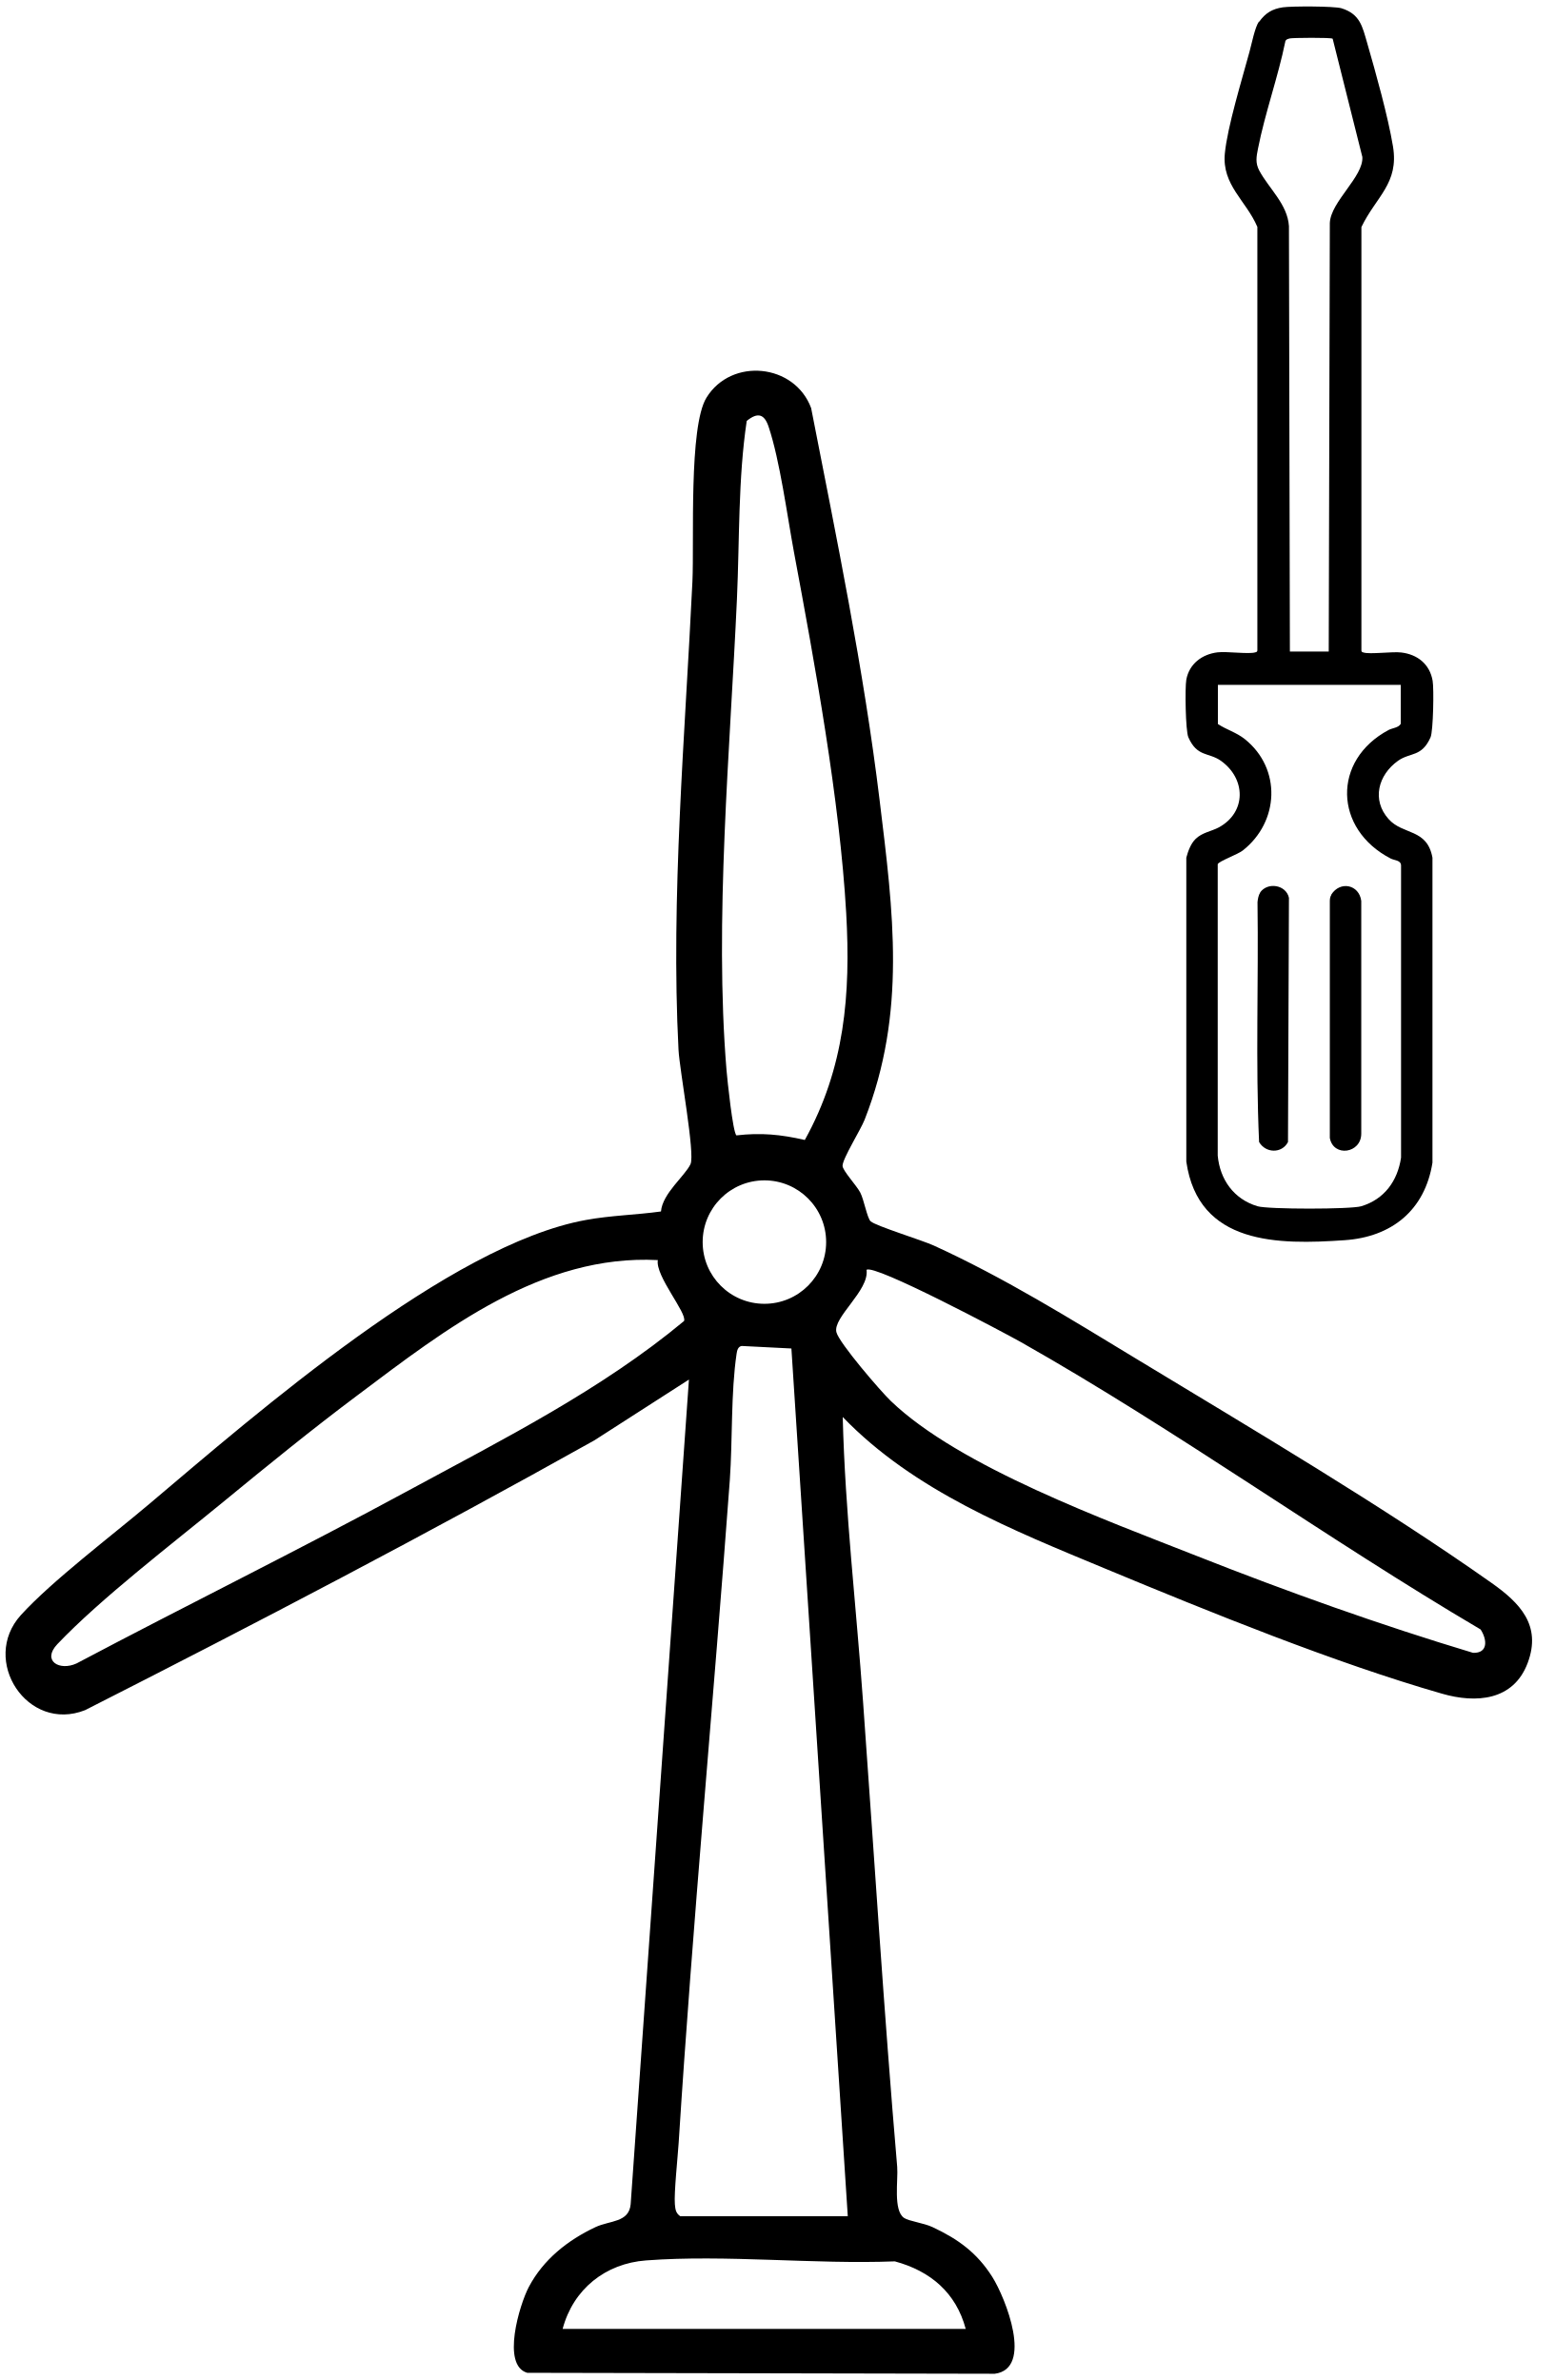
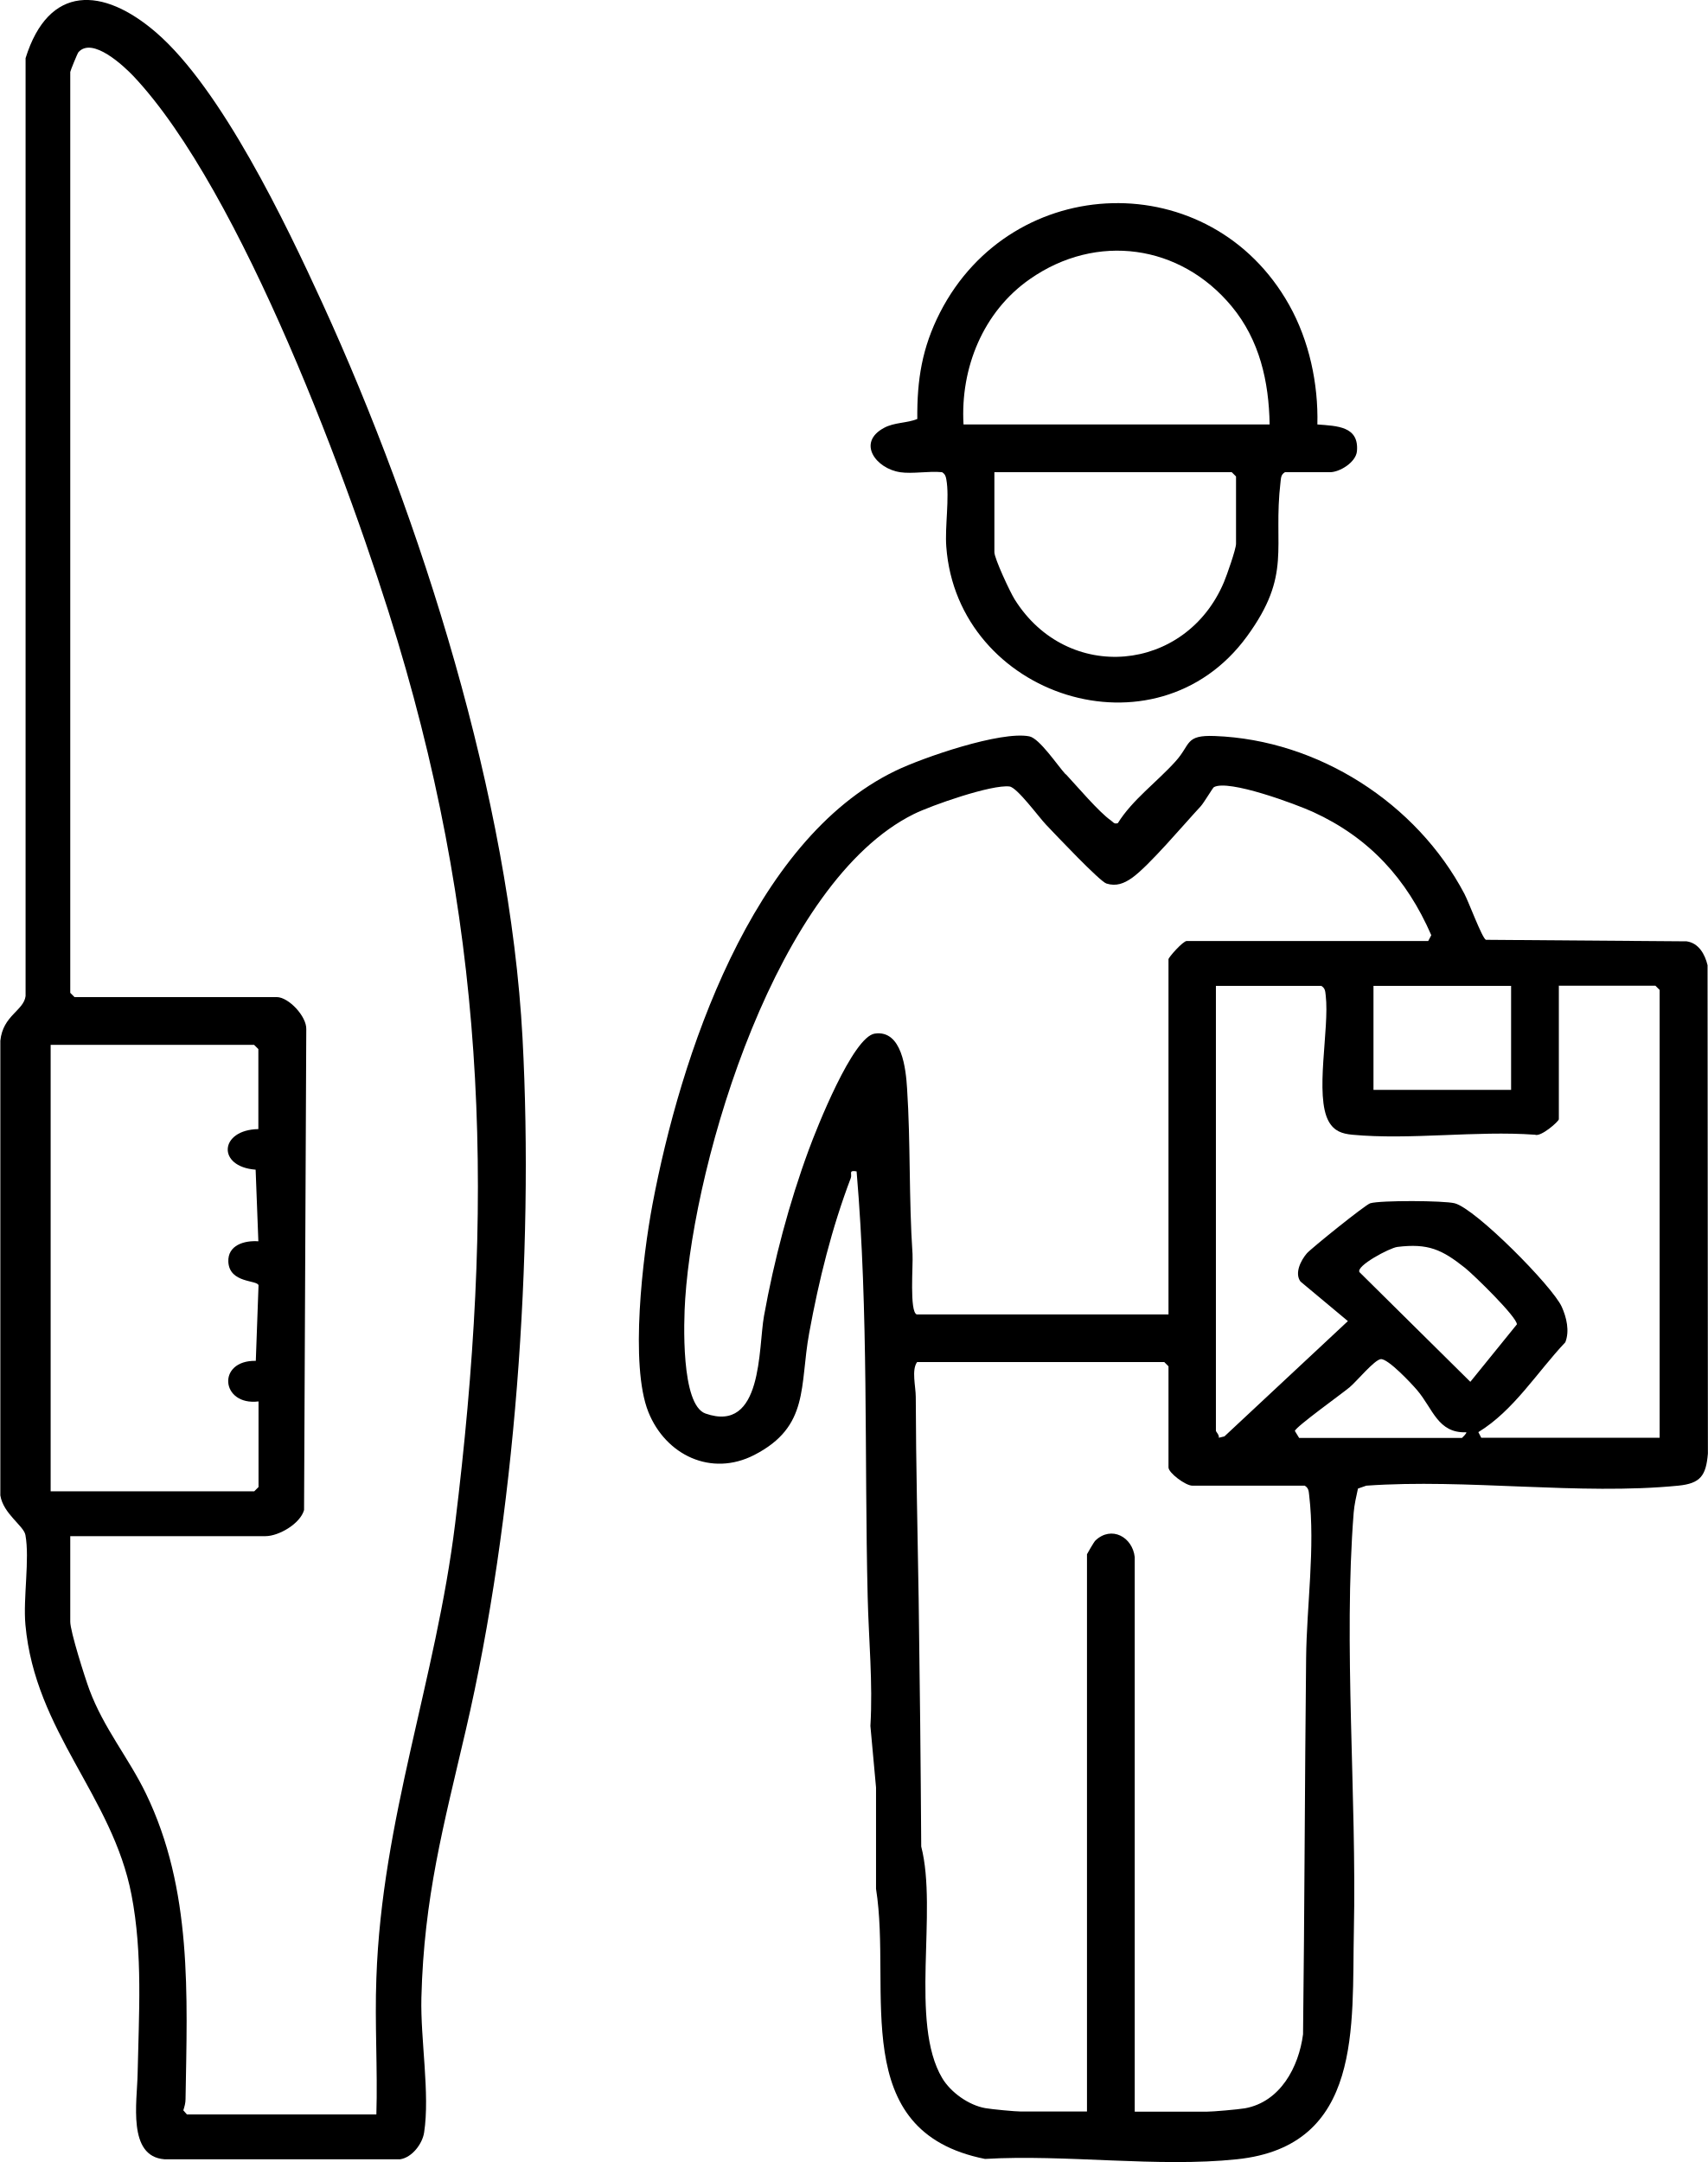
- <svg xmlns="http://www.w3.org/2000/svg" width="64" height="98" viewBox="0 0 64 98" fill="none">
-   <path d="M35.849 50.293C36.037 50.475 37.974 51.073 38.442 51.288C41.361 52.62 44.091 54.323 46.827 55.981C51.546 58.841 56.928 62.019 61.4 65.178C62.551 65.991 63.474 66.914 62.889 68.474C62.304 70.034 60.763 70.144 59.366 69.741C54.952 68.474 49.791 66.374 45.521 64.6C41.673 63.001 37.623 61.389 34.692 58.347C34.789 62.273 35.251 66.179 35.53 70.092C35.992 76.475 36.388 82.852 36.934 89.222C36.98 89.755 36.759 91.022 37.22 91.328C37.428 91.464 38.033 91.536 38.39 91.705C39.443 92.199 40.217 92.758 40.847 93.752C41.4 94.63 42.55 97.535 40.951 97.743L21.705 97.704C20.632 97.399 21.386 94.896 21.77 94.168C22.368 93.037 23.369 92.244 24.513 91.705C25.111 91.425 25.891 91.523 25.962 90.762L28.361 56.806L24.467 59.309C17.571 63.17 10.557 66.836 3.505 70.417C1.132 71.36 -0.824 68.363 0.859 66.504C2.127 65.107 4.61 63.228 6.137 61.935C10.577 58.184 18.5 51.255 24.116 50.235C25.143 50.046 26.183 50.027 27.21 49.884C27.269 49.143 28.205 48.415 28.426 47.934C28.621 47.518 27.977 44.073 27.932 43.228C27.607 36.962 28.205 30.221 28.504 23.955C28.582 22.278 28.348 17.572 29.082 16.376C30.109 14.706 32.716 14.972 33.392 16.805C34.438 22.161 35.556 27.55 36.213 32.971C36.772 37.56 37.324 41.694 35.595 46.101C35.433 46.517 34.679 47.719 34.685 48.005C34.685 48.2 35.257 48.805 35.413 49.104C35.569 49.403 35.693 50.144 35.842 50.293H35.849ZM33.132 46.939C34.776 43.969 35.023 40.946 34.835 37.599C34.568 32.938 33.548 27.355 32.683 22.727C32.404 21.219 32.105 18.957 31.643 17.579C31.468 17.046 31.195 16.961 30.74 17.332C30.382 19.724 30.447 22.226 30.337 24.664C30.057 30.852 29.401 37.943 29.908 44.066C29.94 44.45 30.168 46.64 30.317 46.751C31.325 46.634 32.137 46.712 33.125 46.939H33.132ZM34.009 51.145C34.009 49.741 32.872 48.603 31.468 48.603C30.064 48.603 28.926 49.741 28.926 51.145C28.926 52.549 30.064 53.686 31.468 53.686C32.872 53.686 34.009 52.549 34.009 51.145ZM27.08 51.886C22.303 51.639 18.344 54.726 14.737 57.437C12.852 58.847 10.993 60.362 9.173 61.857C7.093 63.566 4.161 65.809 2.361 67.7C1.711 68.389 2.452 68.818 3.154 68.493C7.697 66.088 12.319 63.813 16.836 61.363C20.723 59.257 24.753 57.229 28.159 54.395C28.296 54.07 26.97 52.542 27.08 51.886ZM60.952 67.096C54.588 63.345 48.472 58.912 42.043 55.272C41.354 54.882 35.966 52.022 35.673 52.289C35.79 53.14 34.276 54.245 34.432 54.856C34.542 55.298 36.252 57.287 36.674 57.69C39.495 60.401 45.573 62.611 49.278 64.073C52.983 65.536 56.811 66.907 60.64 68.058C61.264 68.077 61.225 67.518 60.952 67.096ZM28.01 91.256H34.9L32.579 55.526L30.532 55.422C30.382 55.448 30.343 55.604 30.324 55.734C30.083 57.352 30.161 59.283 30.044 60.94C29.375 70.034 28.517 79.134 27.938 88.234C27.899 88.832 27.743 90.301 27.782 90.762C27.802 90.97 27.815 91.126 28.003 91.256H28.01ZM39.755 95.897C39.359 94.409 38.306 93.512 36.837 93.115C33.515 93.245 29.888 92.829 26.599 93.076C24.922 93.2 23.596 94.259 23.161 95.897H39.755Z" fill="currentColor" />
-   <path d="M51.832 0.9C52.092 0.536 52.372 0.367 52.807 0.302C53.158 0.25 54.933 0.25 55.225 0.341C55.992 0.581 56.083 1.095 56.278 1.758C56.636 2.999 57.136 4.78 57.344 6.028C57.598 7.556 56.642 8.102 56.044 9.35V26.783C56.044 26.841 56.077 26.854 56.129 26.867C56.389 26.952 57.318 26.822 57.682 26.867C58.352 26.945 58.859 27.348 58.976 28.031C59.034 28.356 59.002 30.098 58.891 30.358C58.527 31.183 58.059 30.969 57.552 31.326C56.733 31.911 56.46 32.938 57.162 33.725C57.754 34.394 58.748 34.102 58.969 35.317V47.875C58.657 49.838 57.286 50.937 55.349 51.067C52.632 51.255 49.33 51.275 48.836 47.83V35.317C48.907 35.051 49.018 34.739 49.219 34.544C49.492 34.277 49.856 34.238 50.175 34.069C51.319 33.445 51.293 32.061 50.259 31.326C49.752 30.969 49.284 31.183 48.92 30.358C48.803 30.091 48.777 28.317 48.836 27.985C48.959 27.329 49.486 26.939 50.123 26.861C50.493 26.815 51.423 26.945 51.676 26.861C51.728 26.848 51.761 26.835 51.761 26.776V9.343C51.299 8.258 50.298 7.621 50.422 6.321C50.526 5.229 51.13 3.266 51.436 2.135C51.527 1.81 51.657 1.127 51.826 0.887L51.832 0.9ZM52.911 1.712C52.612 3.175 52.073 4.663 51.787 6.119C51.722 6.451 51.67 6.704 51.839 7.023C52.235 7.764 53.002 8.407 53.061 9.311L53.1 26.828H54.699L54.744 9.181C54.783 8.297 56.135 7.276 56.083 6.464L54.861 1.595C54.796 1.537 53.197 1.556 53.1 1.582C53.002 1.608 52.944 1.615 52.905 1.712H52.911ZM50.136 28.206V29.812C50.487 30.046 50.896 30.156 51.247 30.436C52.762 31.651 52.664 33.835 51.163 35.018C50.948 35.187 50.175 35.46 50.129 35.584V47.583C50.22 48.571 50.792 49.377 51.767 49.669C52.196 49.799 55.609 49.799 56.038 49.669C56.987 49.383 57.533 48.629 57.676 47.667V35.629C57.663 35.415 57.409 35.434 57.247 35.35C54.913 34.141 54.829 31.307 57.162 30.059C57.325 29.974 57.572 29.968 57.663 29.805V28.2H50.136V28.206Z" fill="currentColor" />
-   <path d="M51.871 36.754C52.177 36.306 52.944 36.429 53.061 36.968L53.022 47.024C52.768 47.511 52.099 47.486 51.832 47.024C51.683 43.742 51.813 40.433 51.767 37.144C51.78 37.02 51.806 36.858 51.878 36.754H51.871Z" fill="currentColor" />
-   <path d="M54.803 36.838C55.167 36.26 55.953 36.422 56.038 37.098V46.679C56.038 47.498 54.887 47.66 54.744 46.855V37.105C54.744 37.014 54.757 36.922 54.809 36.844L54.803 36.838Z" fill="currentColor" />
+ <svg xmlns="http://www.w3.org/2000/svg" id="Layer_2" fill="none" data-name="Layer 2" viewBox="0 0 100.15 126.78">
+   <path d="M62.5,45.4c.66.71,1.94,2.22,2.64,2.71.14.09.17.23.41.16.84-1.36,2.29-2.41,3.38-3.62.91-1,.54-1.56,2.31-1.49,6.07.23,11.83,3.94,14.63,9.25.26.49,1.03,2.58,1.26,2.7l11.77.09c.72.1,1.08.77,1.23,1.4l.02,28.64c-.11,1.29-.43,1.75-1.74,1.88-5.76.57-12.43-.42-18.29,0l-.49.17c-.1.46-.21.93-.25,1.4-.61,7.73.18,16.63.01,24.54-.12,5.57.54,12.62-6.86,13.39-4.63.49-10.06-.3-14.77-.02-8.12-1.62-5.44-9.83-6.39-15.84v-5.94s-.33-3.61-.33-3.61c.15-2.53-.1-5.07-.16-7.57-.2-8.3.06-16.66-.65-24.95-.5-.09-.25.15-.34.39-1.12,2.95-1.87,5.98-2.44,9.09s.03,5.48-3.22,7.15c-2.53,1.3-5.2,0-6.21-2.52-1.1-2.75-.33-9.13.24-12.17,1.63-8.64,5.8-21.35,14.25-25.43,1.61-.78,6.18-2.35,7.85-2.02.6.12,1.66,1.72,2.13,2.23ZM53.78,77.08h14.74v-20.83c0-.11.85-1.07,1.07-1.07h14.16l.18-.34c-1.44-3.31-3.64-5.72-6.94-7.23-.99-.45-4.96-1.93-5.81-1.45-.06.03-.58.91-.77,1.12-.96,1.03-3.04,3.5-4.03,4.2-.47.33-.93.51-1.5.33-.39-.12-2.98-2.86-3.54-3.45-.43-.45-1.69-2.18-2.14-2.24-1.04-.13-4.57,1.1-5.62,1.62-7.99,3.96-12.85,20.13-13.4,28.43-.09,1.31-.26,6.21,1.19,6.72,3.37,1.18,3.09-3.83,3.43-5.72.59-3.27,1.47-6.61,2.62-9.73.47-1.28,2.59-6.65,3.88-6.83,1.6-.23,1.82,2.11,1.89,3.21.21,3.2.1,6.42.32,9.72.04.62-.19,3.4.25,3.54ZM91.41,57.81v7.82c0,.13-1.06,1.06-1.4.91-3.45-.25-7.32.32-10.72,0-.6-.06-1.05-.21-1.37-.77-.85-1.51.05-5.44-.18-7.39-.03-.24-.02-.42-.26-.57h-6.18v26.09c0,.06.21.25.17.41l.33-.08,7.24-6.76-2.78-2.32c-.36-.49.02-1.24.37-1.65.25-.29,3.44-2.86,3.72-2.94.61-.18,4.32-.16,4.95,0,1.22.31,5.73,4.86,6.28,6.07.28.62.47,1.42.21,2.08-1.66,1.76-3.02,4-5.1,5.27l.17.33h10.46v-26.26l-.25-.25h-5.68ZM88.61,57.81h-8.07v6.1h8.07v-6.1ZM85.91,74.35c-1.36-1.08-2.16-1.45-3.97-1.23-.46.06-2.45,1.12-2.22,1.48l6.5,6.43,2.73-3.37c0-.44-2.54-2.91-3.04-3.31ZM76.18,84.32h9.55s.3-.28.25-.33c-1.67.06-1.95-1.38-2.88-2.47-.34-.4-1.71-1.86-2.13-1.82-.38.04-1.41,1.3-1.83,1.65-.44.37-3.15,2.31-3.21,2.56l.25.41ZM66.54,123.83h4.2c.39,0,1.85-.13,2.27-.2,2.07-.38,3.15-2.42,3.4-4.34.09-7.35.1-14.7.18-22.05.03-3.07.54-6.49.18-9.55-.03-.24-.02-.42-.26-.57h-6.59c-.4,0-1.4-.75-1.4-1.07v-5.93l-.25-.25h-14.49c-.34.46-.08,1.43-.08,2.05.01,3.96.11,7.92.17,11.86.07,4.83.12,9.67.15,14.5.98,3.8-.7,10.33,1.23,13.58.5.84,1.56,1.59,2.52,1.76.39.07,1.76.2,2.1.2h3.87v-32.68s.4-.72.5-.81c.94-.88,2.17-.2,2.3.98v32.52Z" fill="currentColor" />
+   <path d="M9.16,1.91c3.83,3.31,7.6,11.19,9.74,15.86,5.82,12.71,10.99,29.11,11.74,43.09.68,12.7-.44,28.23-3.33,40.61-1.3,5.59-2.45,9.79-2.6,15.68-.06,2.43.51,5.64.16,7.9-.1.66-.7,1.46-1.4,1.57h-13.83c-2.18-.17-1.6-3.36-1.57-5.02.07-3.47.31-7.04-.36-10.49-1.12-5.81-5.65-9.55-6.22-15.84-.14-1.56.26-3.85,0-5.26-.1-.54-1.3-1.24-1.47-2.32v-26.66c.15-1.49,1.37-1.76,1.48-2.62V3.41C2.85-.92,6.03-.79,9.16,1.91ZM22.07,123.99c.08-2.66-.1-5.34,0-7.99.32-9.33,3.49-17.47,4.62-26.66,2.26-18.38,1.97-33.97-3.38-51.77C20.59,28.56,14.16,11.19,7.83,4.47c-.57-.6-2.41-2.33-3.23-1.41-.06.07-.48,1.1-.48,1.16v54l.25.25h11.86c.69,0,1.76,1.13,1.73,1.89l-.13,28.19c-.23.81-1.49,1.53-2.26,1.53H4.12v5.02c0,.57.86,3.28,1.12,3.98.85,2.28,2.29,3.98,3.31,6.08,2.74,5.65,2.43,11.82,2.33,17.93,0,.23-.06.44-.13.66l.21.24h11.12ZM15.15,66.21v-4.69l-.25-.25H2.97v26.18h11.94l.25-.25v-5.02c-2.21.27-2.47-2.42-.16-2.38l.16-4.43c-.07-.32-1.7-.11-1.77-1.37-.05-.99.95-1.27,1.76-1.21l-.16-4.2c-2.28-.17-2.13-2.34.16-2.38Z" fill="currentColor" />
+   <path d="M52.79,27.69c-1.41-.2-2.57-1.73-.95-2.6.61-.33,1.34-.27,1.95-.52-.02-2.31.28-4.18,1.33-6.24,4.25-8.3,15.88-8.66,20.48-.44,1.17,2.09,1.71,4.61,1.65,7,1.15.09,2.45.1,2.32,1.57-.06.65-1.01,1.23-1.58,1.23h-2.64c-.24.14-.23.33-.26.57-.46,3.88.7,5.4-1.97,9.06-5.35,7.33-16.98,3.53-17.63-5.26-.09-1.18.2-2.88,0-3.96-.03-.18-.08-.31-.25-.41-.78-.08-1.72.11-2.47,0ZM74.45,24.89c-.04-2.52-.59-4.95-2.22-6.92-3.02-3.65-7.93-4.33-11.83-1.61-2.75,1.91-4.09,5.22-3.9,8.53h17.95ZM58.31,27.69v4.69c0,.37.92,2.34,1.19,2.77,3.1,4.95,10.03,4.3,12.27-1.01.17-.4.71-1.94.71-2.25v-3.95l-.25-.25h-13.92Z" fill="currentColor" />
</svg>
